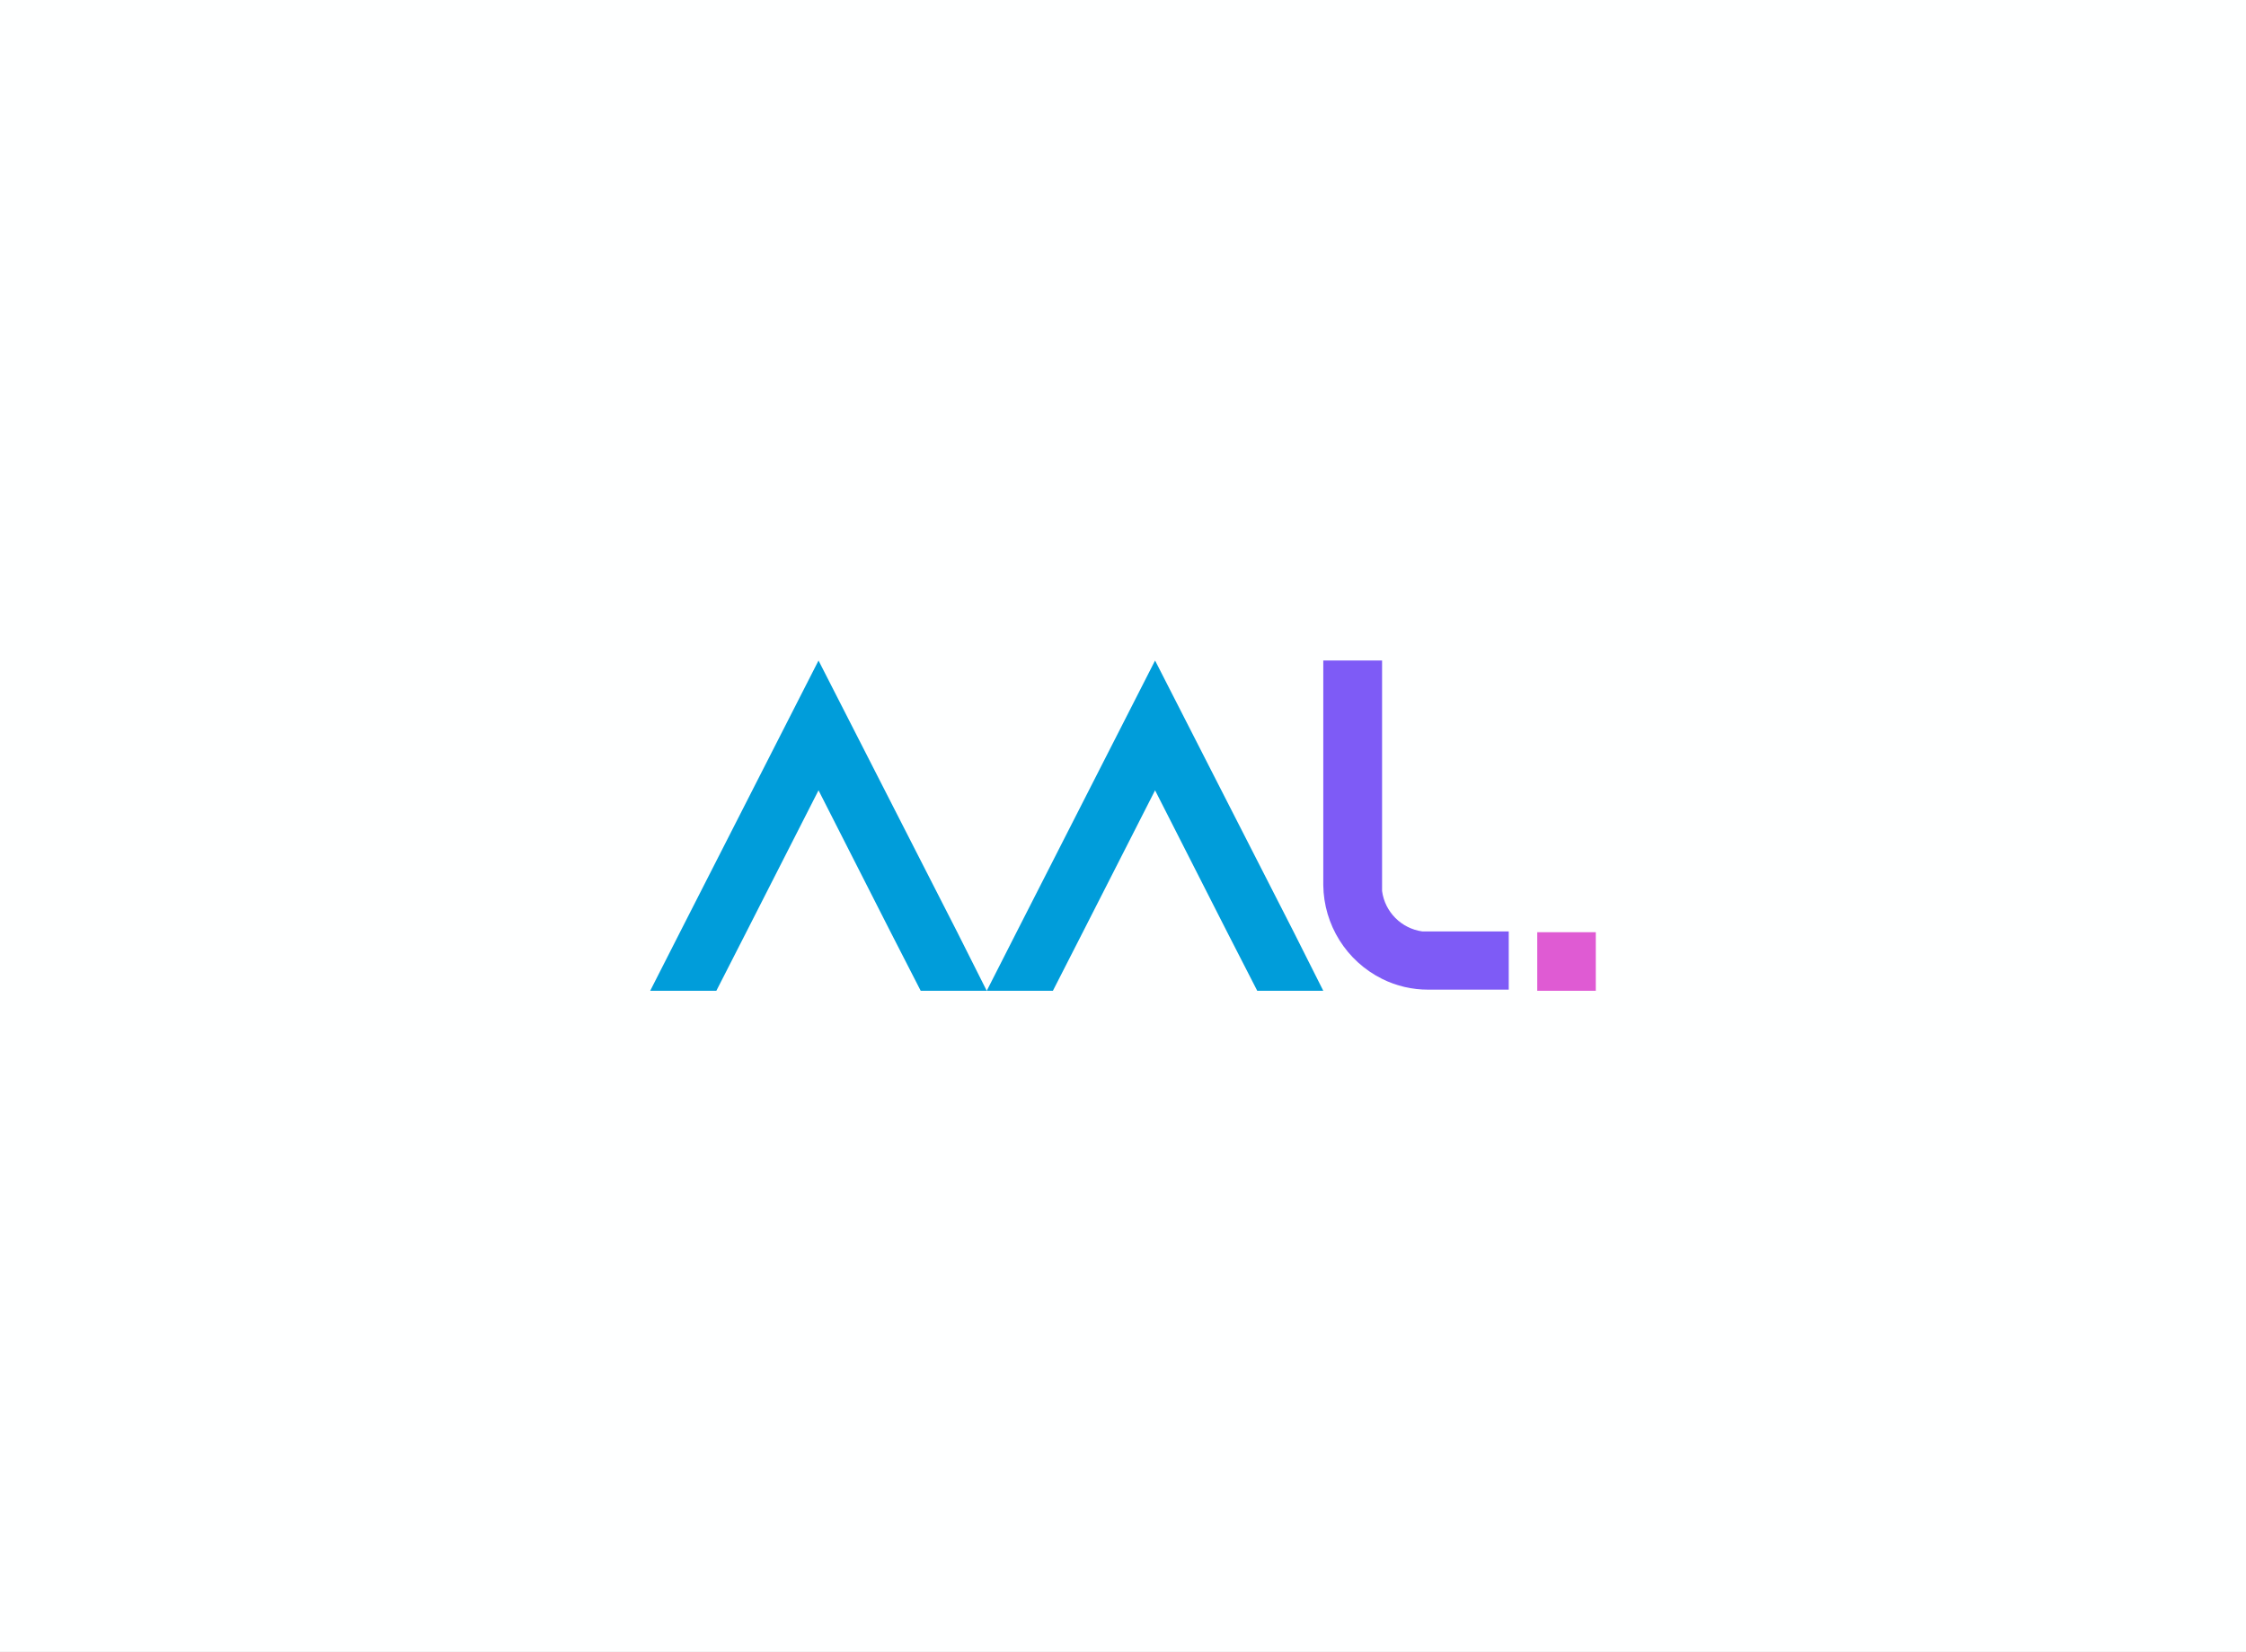
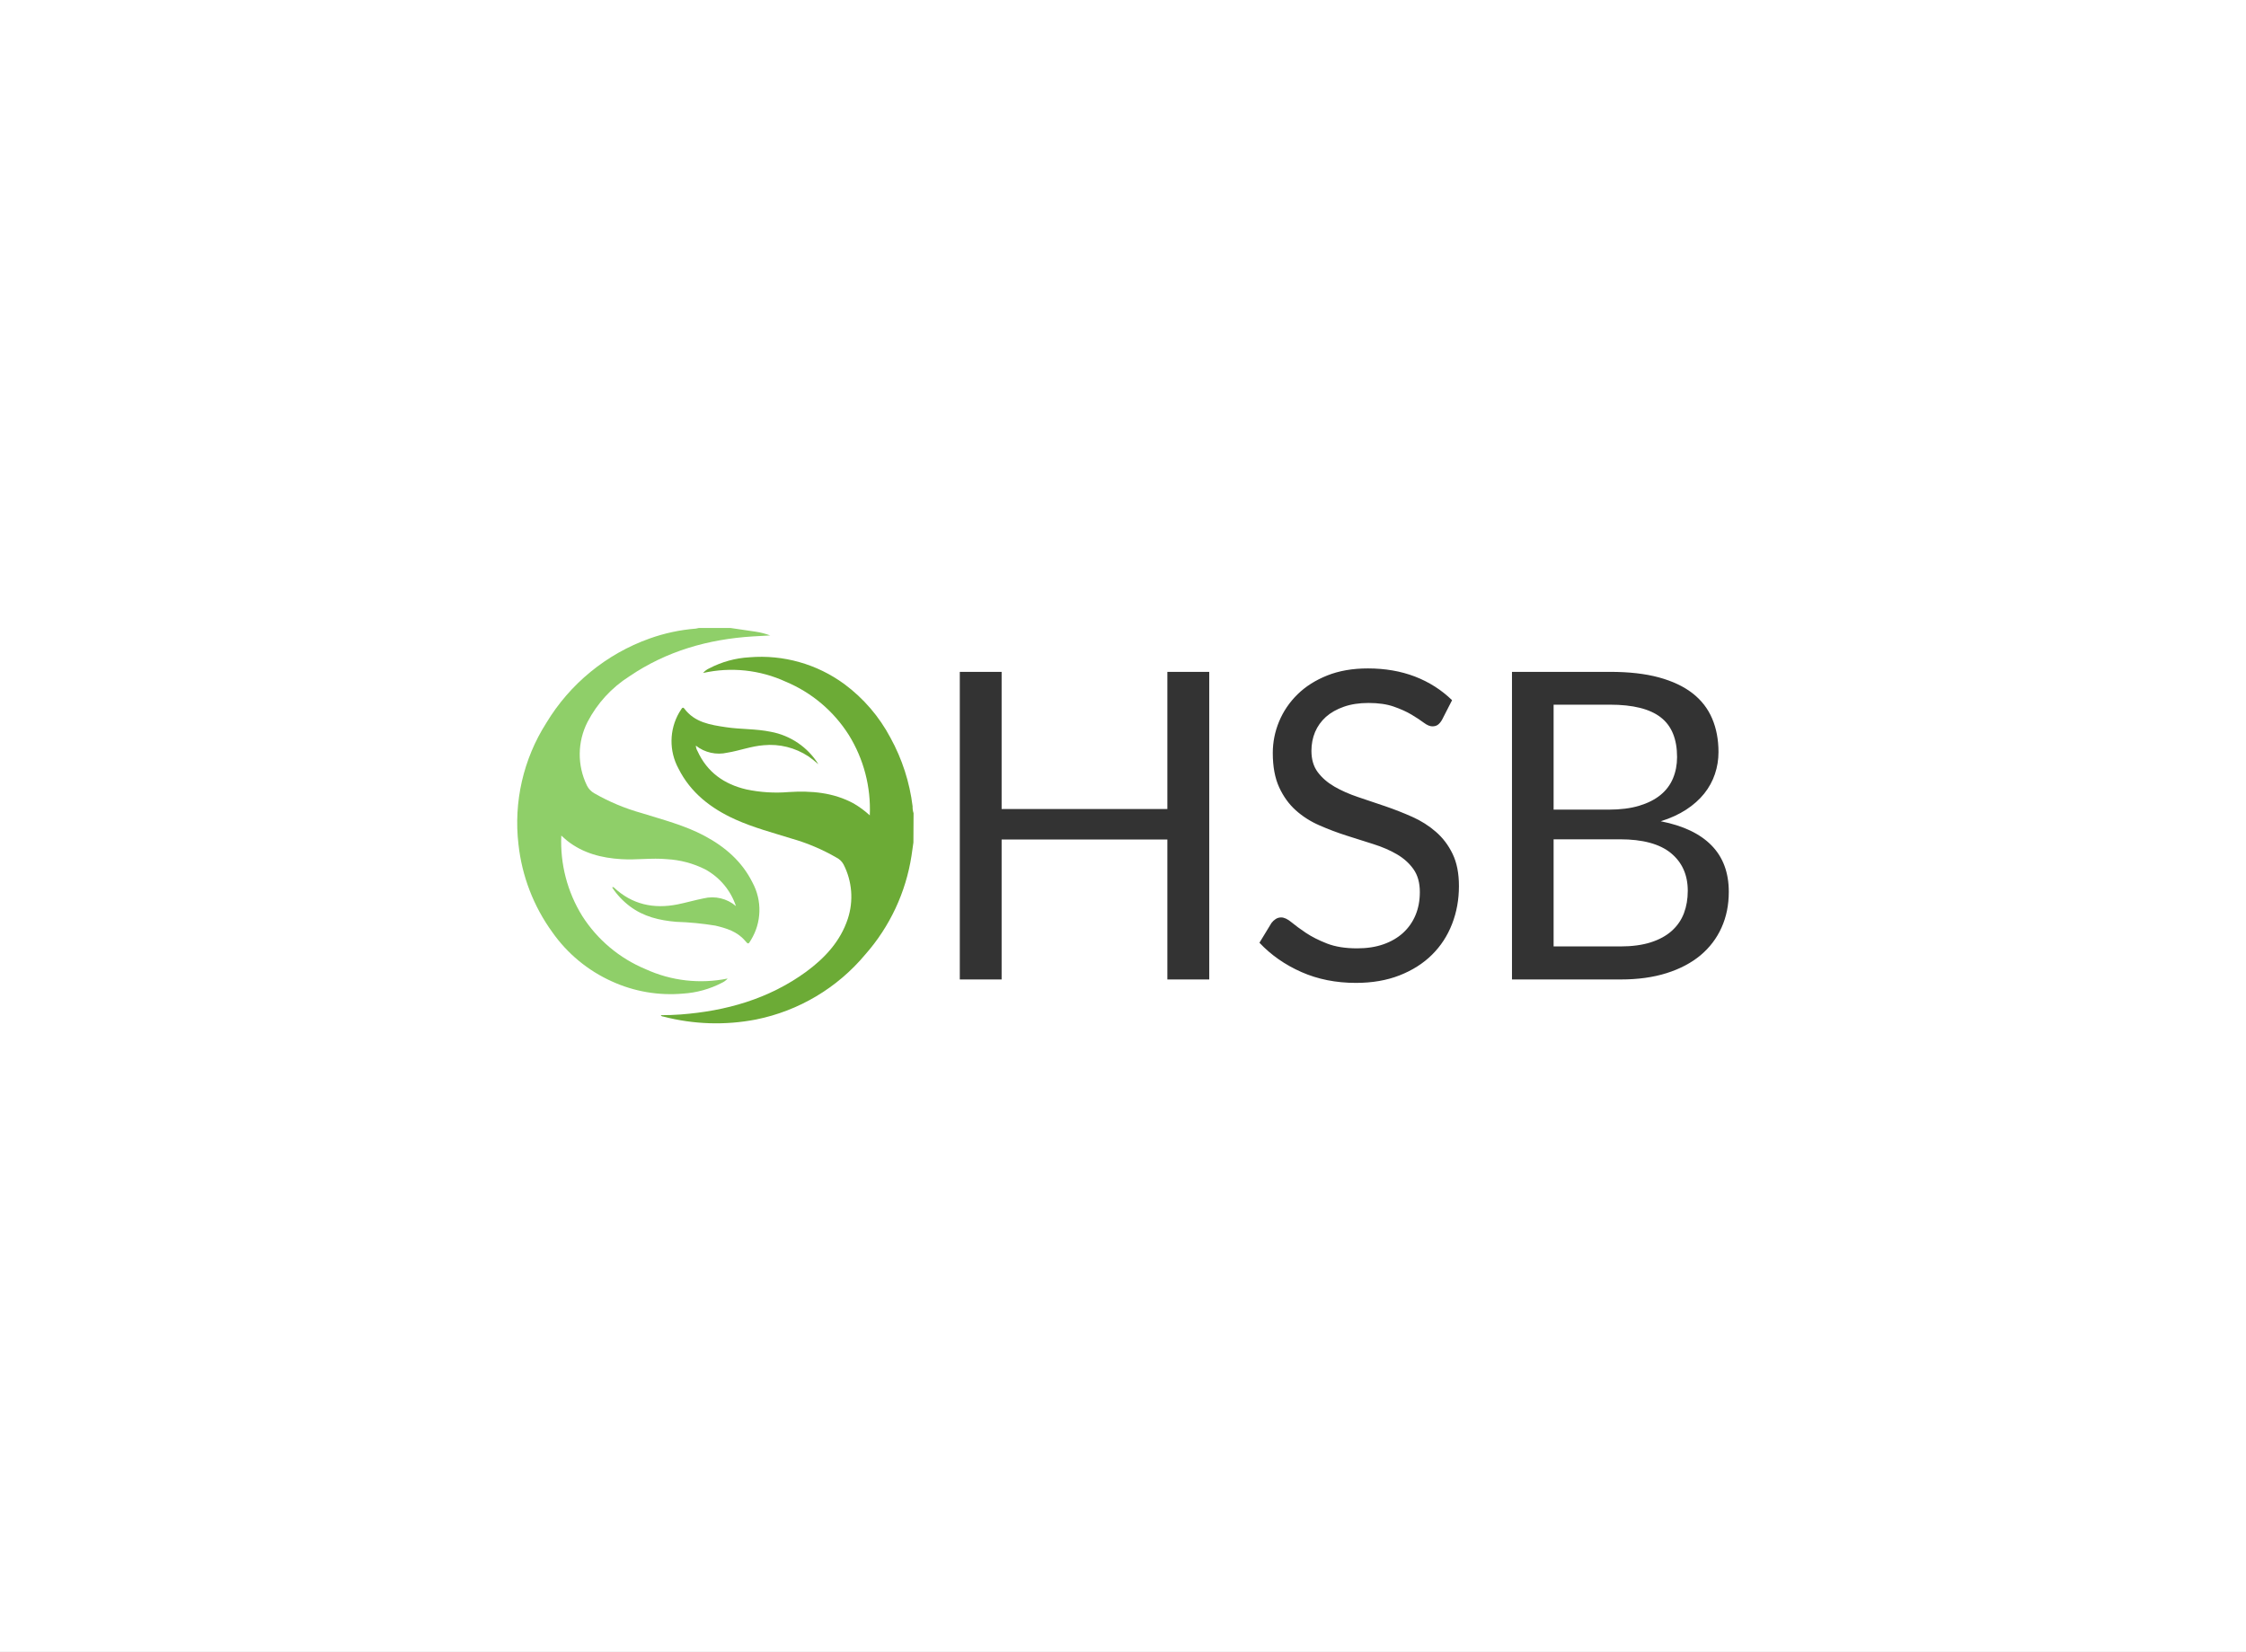
<svg xmlns="http://www.w3.org/2000/svg" data-v-0dd9719b="" version="1.0" width="100%" height="100%" viewBox="0 0 340 250" preserveAspectRatio="xMidYMid meet" color-interpolation-filters="sRGB" style="margin: auto;">
-   <rect data-v-0dd9719b="" x="0" y="0" width="100%" height="100%" fill="#feffff" fill-opacity="1" class="background" />
+   <rect data-v-0dd9719b="" x="0" y="0" width="100%" height="100%" fill="#fff" fill-opacity="1" class="background" />
  <rect data-v-0dd9719b="" x="0" y="0" width="100%" height="100%" fill="url(#watermark)" fill-opacity="1" class="watermarklayer" />
-   <g data-v-0dd9719b="" fill="#333" class="iconlettersvg-g iconlettersvg" transform="translate(98.42653,100)">
-     <g>
-       <g class="tp-name">
+   <g data-v-0dd9719b="" fill="#333" class="icon-text-wrapper icon-svg-group iconsvg" transform="translate(78.295,95.07302)">
+     <g class="iconsvg-imagesvg" transform="translate(0,0)">
+       <g>
+         <rect fill="#333" fill-opacity="0" stroke-width="2" x="0" y="0" width="60" height="59.854" class="image-rect" />
+         <svg x="0" y="0" width="60" height="59.854" filtersec="colorsb1105606413" class="image-svg-svg primary" style="overflow: visible;">
+           <svg viewBox="-0.024 0 106.284 106.025">
+             <path d="M57.18 0c2.27.34 4.54.65 6.8 1a19.8 19.8 0 0 1 3.83 1l-4.62.26C51.19 3 40 6.2 30 13a31.86 31.86 0 0 0-11.15 12.17 19.07 19.07 0 0 0-.17 17.09 4.82 4.82 0 0 0 2 2.09 55.4 55.4 0 0 0 12.69 5.3c5.7 1.79 11.52 3.26 16.83 6.1 5.49 2.92 10.06 6.86 12.87 12.52a15.43 15.43 0 0 1-.42 15.41c-.69 1.2-.73 1.19-1.62.14-2.09-2.43-5-3.31-7.92-4A80.93 80.93 0 0 0 42.6 78.8c-4.47-.38-8.73-1.38-12.4-4.15a20.28 20.28 0 0 1-4.76-5.06c.24-.25.35 0 .46 0 4.89 4.58 10.68 5.82 17.11 4.53 2.32-.47 4.6-1.14 6.92-1.6a9.79 9.79 0 0 1 8.7 2.06 17.54 17.54 0 0 0-8.27-9.86A26 26 0 0 0 40.1 62c-4.07-.39-8.13.26-12.19 0-5.29-.32-10.27-1.58-14.53-4.94-.25-.2-.48-.41-.72-.62l-.86-.77a37.75 37.75 0 0 0 5.61 21.56 37 37 0 0 0 17 14.27 35.69 35.69 0 0 0 22 2.51 4.62 4.62 0 0 1-1.59 1.17 26.15 26.15 0 0 1-10.36 2.87 37.89 37.89 0 0 1-19.12-3.28A39.16 39.16 0 0 1 9.39 81.58 49.2 49.2 0 0 1 .31 58a49.83 49.83 0 0 1 7.45-32.5 53.23 53.23 0 0 1 27.7-22.67A47.9 47.9 0 0 1 47.87.17a5.68 5.68 0 0 0 .82-.17z" fill="#8fcf69" />
+             <path d="M106.22 57.53c-.17 1.18-.33 2.37-.51 3.55a52 52 0 0 1-12.38 26.46A51.37 51.37 0 0 1 64 105a56.19 56.19 0 0 1-24.81-.78c-.22-.06-.49 0-.71-.38 1.82 0 3.57-.06 5.32-.19 12.19-.93 23.6-4.15 33.61-11.42 5-3.67 9.23-8.16 11.23-14.27a19 19 0 0 0-1.16-14.56 4.41 4.41 0 0 0-1.87-1.81 53.11 53.11 0 0 0-12.08-5.12c-5.06-1.58-10.2-2.93-15.06-5.12-6.52-2.94-12-7.16-15.26-13.67a15.37 15.37 0 0 1 .2-15 12.05 12.05 0 0 1 .68-1.07c.21-.29.46-.33.69 0 2.8 3.75 7 4.37 11.19 5 4 .6 8 .4 12 1.23a19.12 19.12 0 0 1 12.77 8.7 33.6 33.6 0 0 0-2.66-2.1 18.53 18.53 0 0 0-12-3c-3.35.25-6.48 1.47-9.75 2a10 10 0 0 1-8.45-1.89 3.11 3.11 0 0 0 .44 1.45c2.59 5.69 7.15 8.9 13.09 10.29a39.13 39.13 0 0 0 11.38.71c6-.38 11.95.09 17.42 3.07a25.17 25.17 0 0 1 4.31 3.18 37.71 37.71 0 0 0-5.63-21.57A36.85 36.85 0 0 0 72 14.41a34.79 34.79 0 0 0-22.18-2.34 4.58 4.58 0 0 1 1.69-1.26 26.38 26.38 0 0 1 10.72-2.95 37.73 37.73 0 0 1 25.49 7.2 42.82 42.82 0 0 1 12.34 14.37A51 51 0 0 1 106 47.8a5.39 5.39 0 0 0 .26 1.87z" fill="#6cab36" />
+           </svg>
+         </svg>
+       </g>
+     </g>
+     <g transform="translate(67,6.121977)">
+       <g data-gra="path-name" fill-rule="" class="tp-name iconsvg-namesvg">
        <g transform="scale(1)">
-           <g transform="translate(0, 0)">
-             <g class="name-imagesvg">
-               <g>
-                 <rect fill="#333" fill-opacity="0" stroke-width="2" x="0" y="0" width="50.946" height="50" class="image-rect" />
-                 <svg x="0" y="0" width="50.946" height="50" filtersec="colorsb7652752593" class="image-svg-svg primary" style="overflow: visible;">
-                   <svg viewBox="0 0 29.61 29.06">
-                     <path d="M29.61 29.06H23.8l-2.66-5.19-6.33-12.45-6.34 12.45-2.65 5.19H0l2.64-5.19L14.81 0 27 23.87z" fill="#009dda" />
-                   </svg>
-                 </svg>
-               </g>
-             </g>
-           </g>
-           <g transform="translate(50.94632, 0)">
-             <g class="name-imagesvg">
-               <g>
-                 <rect fill="#333" fill-opacity="0" stroke-width="2" x="0" y="0" width="50.946" height="50" class="image-rect" />
-                 <svg x="0" y="0" width="50.946" height="50" filtersec="colorsb6985726853" class="image-svg-svg primary" style="overflow: visible;">
-                   <svg viewBox="0 0 29.61 29.06">
-                     <path d="M29.61 29.06H23.8l-2.66-5.19-6.33-12.45-6.34 12.45-2.65 5.19H0l2.64-5.19L14.81 0 27 23.87z" fill="#009dda" />
-                   </svg>
-                 </svg>
-               </g>
-             </g>
-           </g>
-           <g transform="translate(101.8926, 0)">
-             <g class="name-imagesvg">
-               <g>
-                 <rect fill="#333" fill-opacity="0" stroke-width="2" x="0" y="0" width="41.254" height="50" class="image-rect" />
-                 <svg x="0" y="0" width="41.254" height="50" filtersec="colorsb7836483472" class="image-svg-svg primary" style="overflow: visible;">
-                   <svg viewBox="0 0 24.01 29.1">
-                     <path d="M16.34 23.87V29H9.25a9.06 9.06 0 0 1-4.07-.95A9.35 9.35 0 0 1 0 19.79V0h5.18v20.31a4.15 4.15 0 0 0 3.55 3.56z" fill="#7e5bf6" />
-                     <path fill="#df5bd3" d="M24.01 23.94v5.16h-5.16v-5.16z" />
-                   </svg>
-                 </svg>
-               </g>
-             </g>
+           <g>
+             <path d="M43.42-46.57L43.42 0 37.08 0 37.08-21.19 11.99-21.19 11.99 0 5.66 0 5.66-46.57 11.99-46.57 11.99-25.8 37.08-25.8 37.08-46.57 43.42-46.57ZM80.18-42.28L78.65-39.29Q78.36-38.8 78.03-38.56 77.71-38.32 77.19-38.32L77.19-38.32Q76.64-38.32 75.9-38.87 75.17-39.42 74.05-40.09 72.93-40.76 71.35-41.31 69.78-41.86 67.53-41.86L67.53-41.86Q65.42-41.86 63.8-41.29 62.17-40.72 61.08-39.75 60-38.77 59.44-37.46 58.89-36.14 58.89-34.61L58.89-34.61Q58.89-32.66 59.85-31.38 60.81-30.1 62.38-29.19 63.96-28.28 65.96-27.61 67.96-26.94 70.05-26.23 72.15-25.51 74.15-24.62 76.15-23.73 77.72-22.36 79.3-21 80.26-19.01 81.22-17.03 81.22-14.14L81.22-14.14Q81.22-11.08 80.18-8.4 79.14-5.72 77.14-3.74 75.14-1.76 72.23-0.62 69.32 0.52 65.62 0.52L65.62 0.52Q61.1 0.52 57.38-1.12 53.66-2.76 51.02-5.56L51.02-5.56 52.84-8.55Q53.11-8.91 53.48-9.15 53.85-9.39 54.31-9.39L54.31-9.39Q54.99-9.39 55.87-8.66 56.75-7.93 58.06-7.05 59.38-6.17 61.25-5.44 63.12-4.71 65.81-4.71L65.81-4.71Q68.06-4.71 69.81-5.33 71.56-5.95 72.78-7.07 74-8.19 74.65-9.75 75.3-11.31 75.3-13.23L75.3-13.23Q75.3-15.34 74.34-16.69 73.39-18.04 71.83-18.95 70.27-19.86 68.27-20.49 66.27-21.13 64.17-21.79 62.08-22.46 60.08-23.34 58.08-24.21 56.52-25.61 54.96-27.01 54-29.1 53.04-31.2 53.04-34.29L53.04-34.29Q53.04-36.76 54-39.07 54.96-41.37 56.78-43.16 58.6-44.95 61.28-46.02 63.96-47.09 67.44-47.09L67.44-47.09Q71.34-47.09 74.56-45.86 77.77-44.62 80.18-42.28L80.18-42.28ZM105.72 0L89.25 0 89.25-46.57 104.1-46.57Q108.39-46.57 111.49-45.73 114.59-44.88 116.59-43.32 118.59-41.76 119.55-39.5 120.51-37.25 120.51-34.42L120.51-34.42Q120.51-32.7 119.97-31.1 119.44-29.51 118.35-28.14 117.26-26.78 115.62-25.71 113.98-24.64 111.77-23.95L111.77-23.95Q116.87-22.95 119.47-20.28 122.07-17.62 122.07-13.26L122.07-13.26Q122.07-10.3 120.98-7.87 119.89-5.43 117.8-3.67 115.7-1.92 112.66-0.96 109.62 0 105.72 0L105.72 0ZM105.59-21.22L95.55-21.22 95.55-5 105.63-5Q108.32-5 110.26-5.62 112.19-6.24 113.44-7.36 114.69-8.48 115.28-10.03 115.86-11.57 115.86-13.42L115.86-13.42Q115.86-17.03 113.31-19.13 110.76-21.22 105.59-21.22L105.59-21.22ZM95.55-41.6L95.55-25.71 103.87-25.71Q106.53-25.71 108.48-26.29 110.44-26.88 111.72-27.92 113-28.96 113.62-30.44 114.24-31.92 114.24-33.67L114.24-33.67Q114.24-37.77 111.77-39.68 109.3-41.6 104.1-41.6L104.1-41.6 95.55-41.6Z" transform="translate(-5.66, 47.09)" />
          </g>
        </g>
      </g>
    </g>
  </g>
  <defs v-gra="od" />
</svg>
